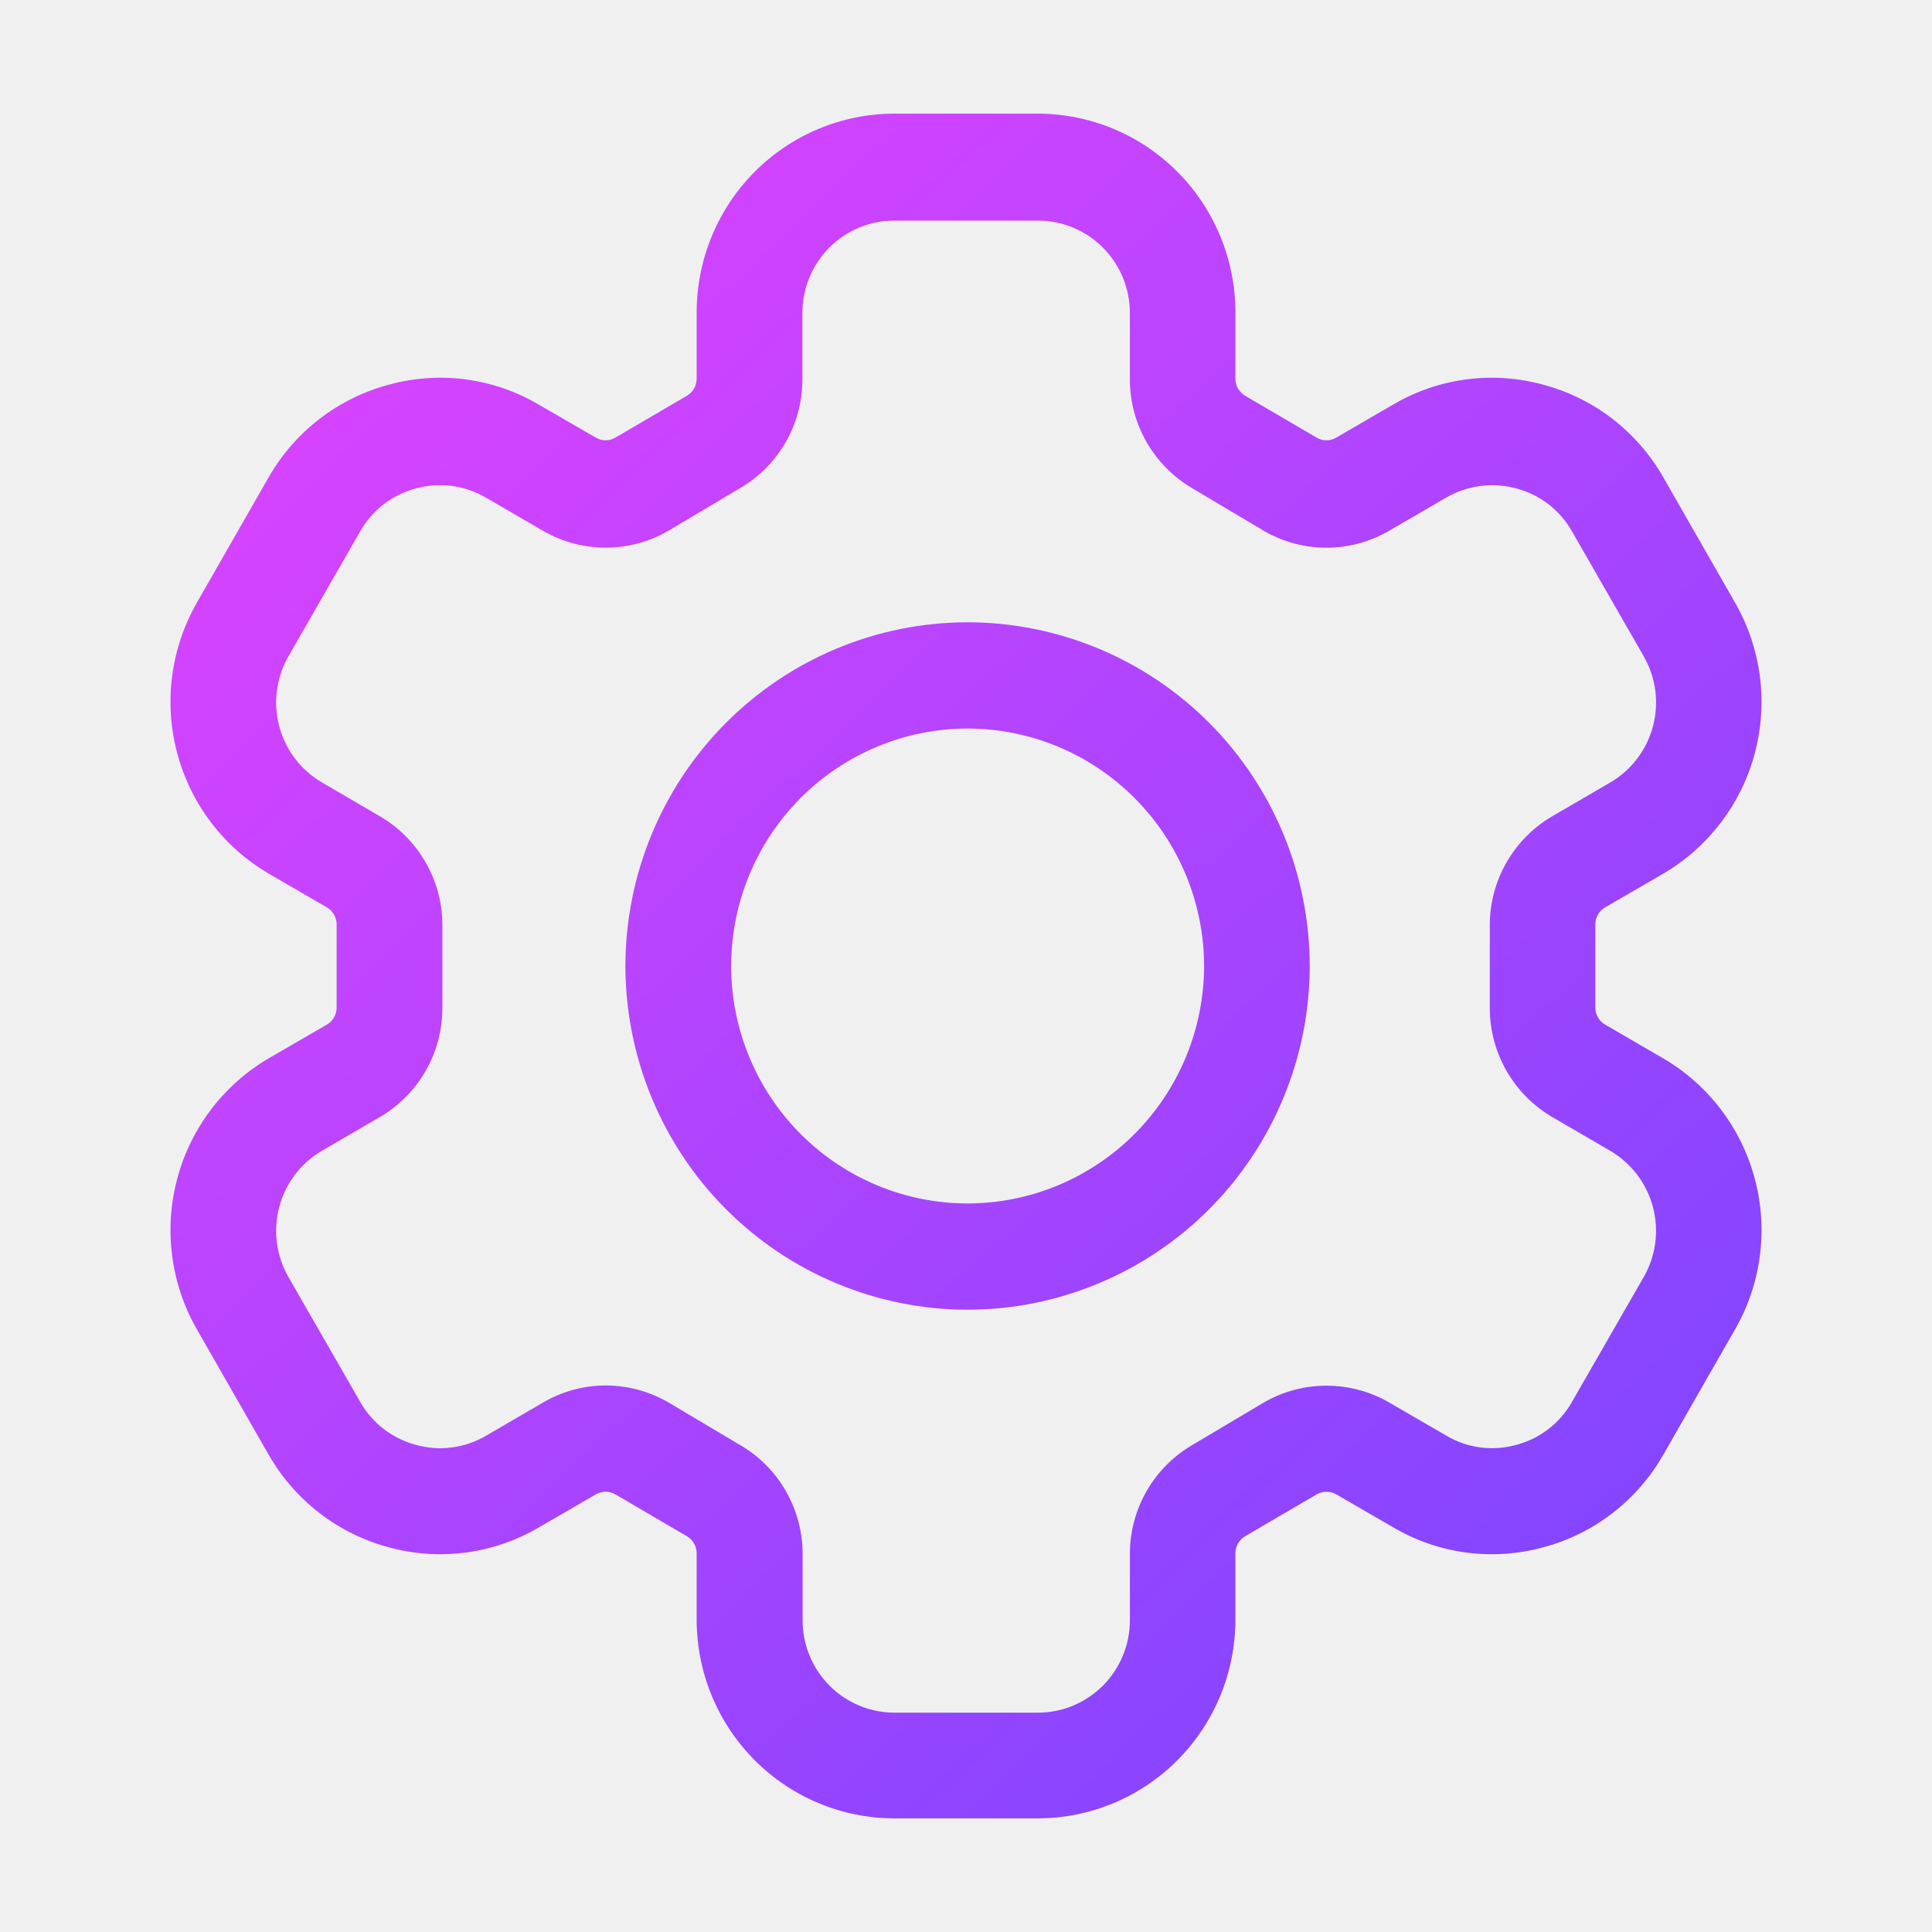
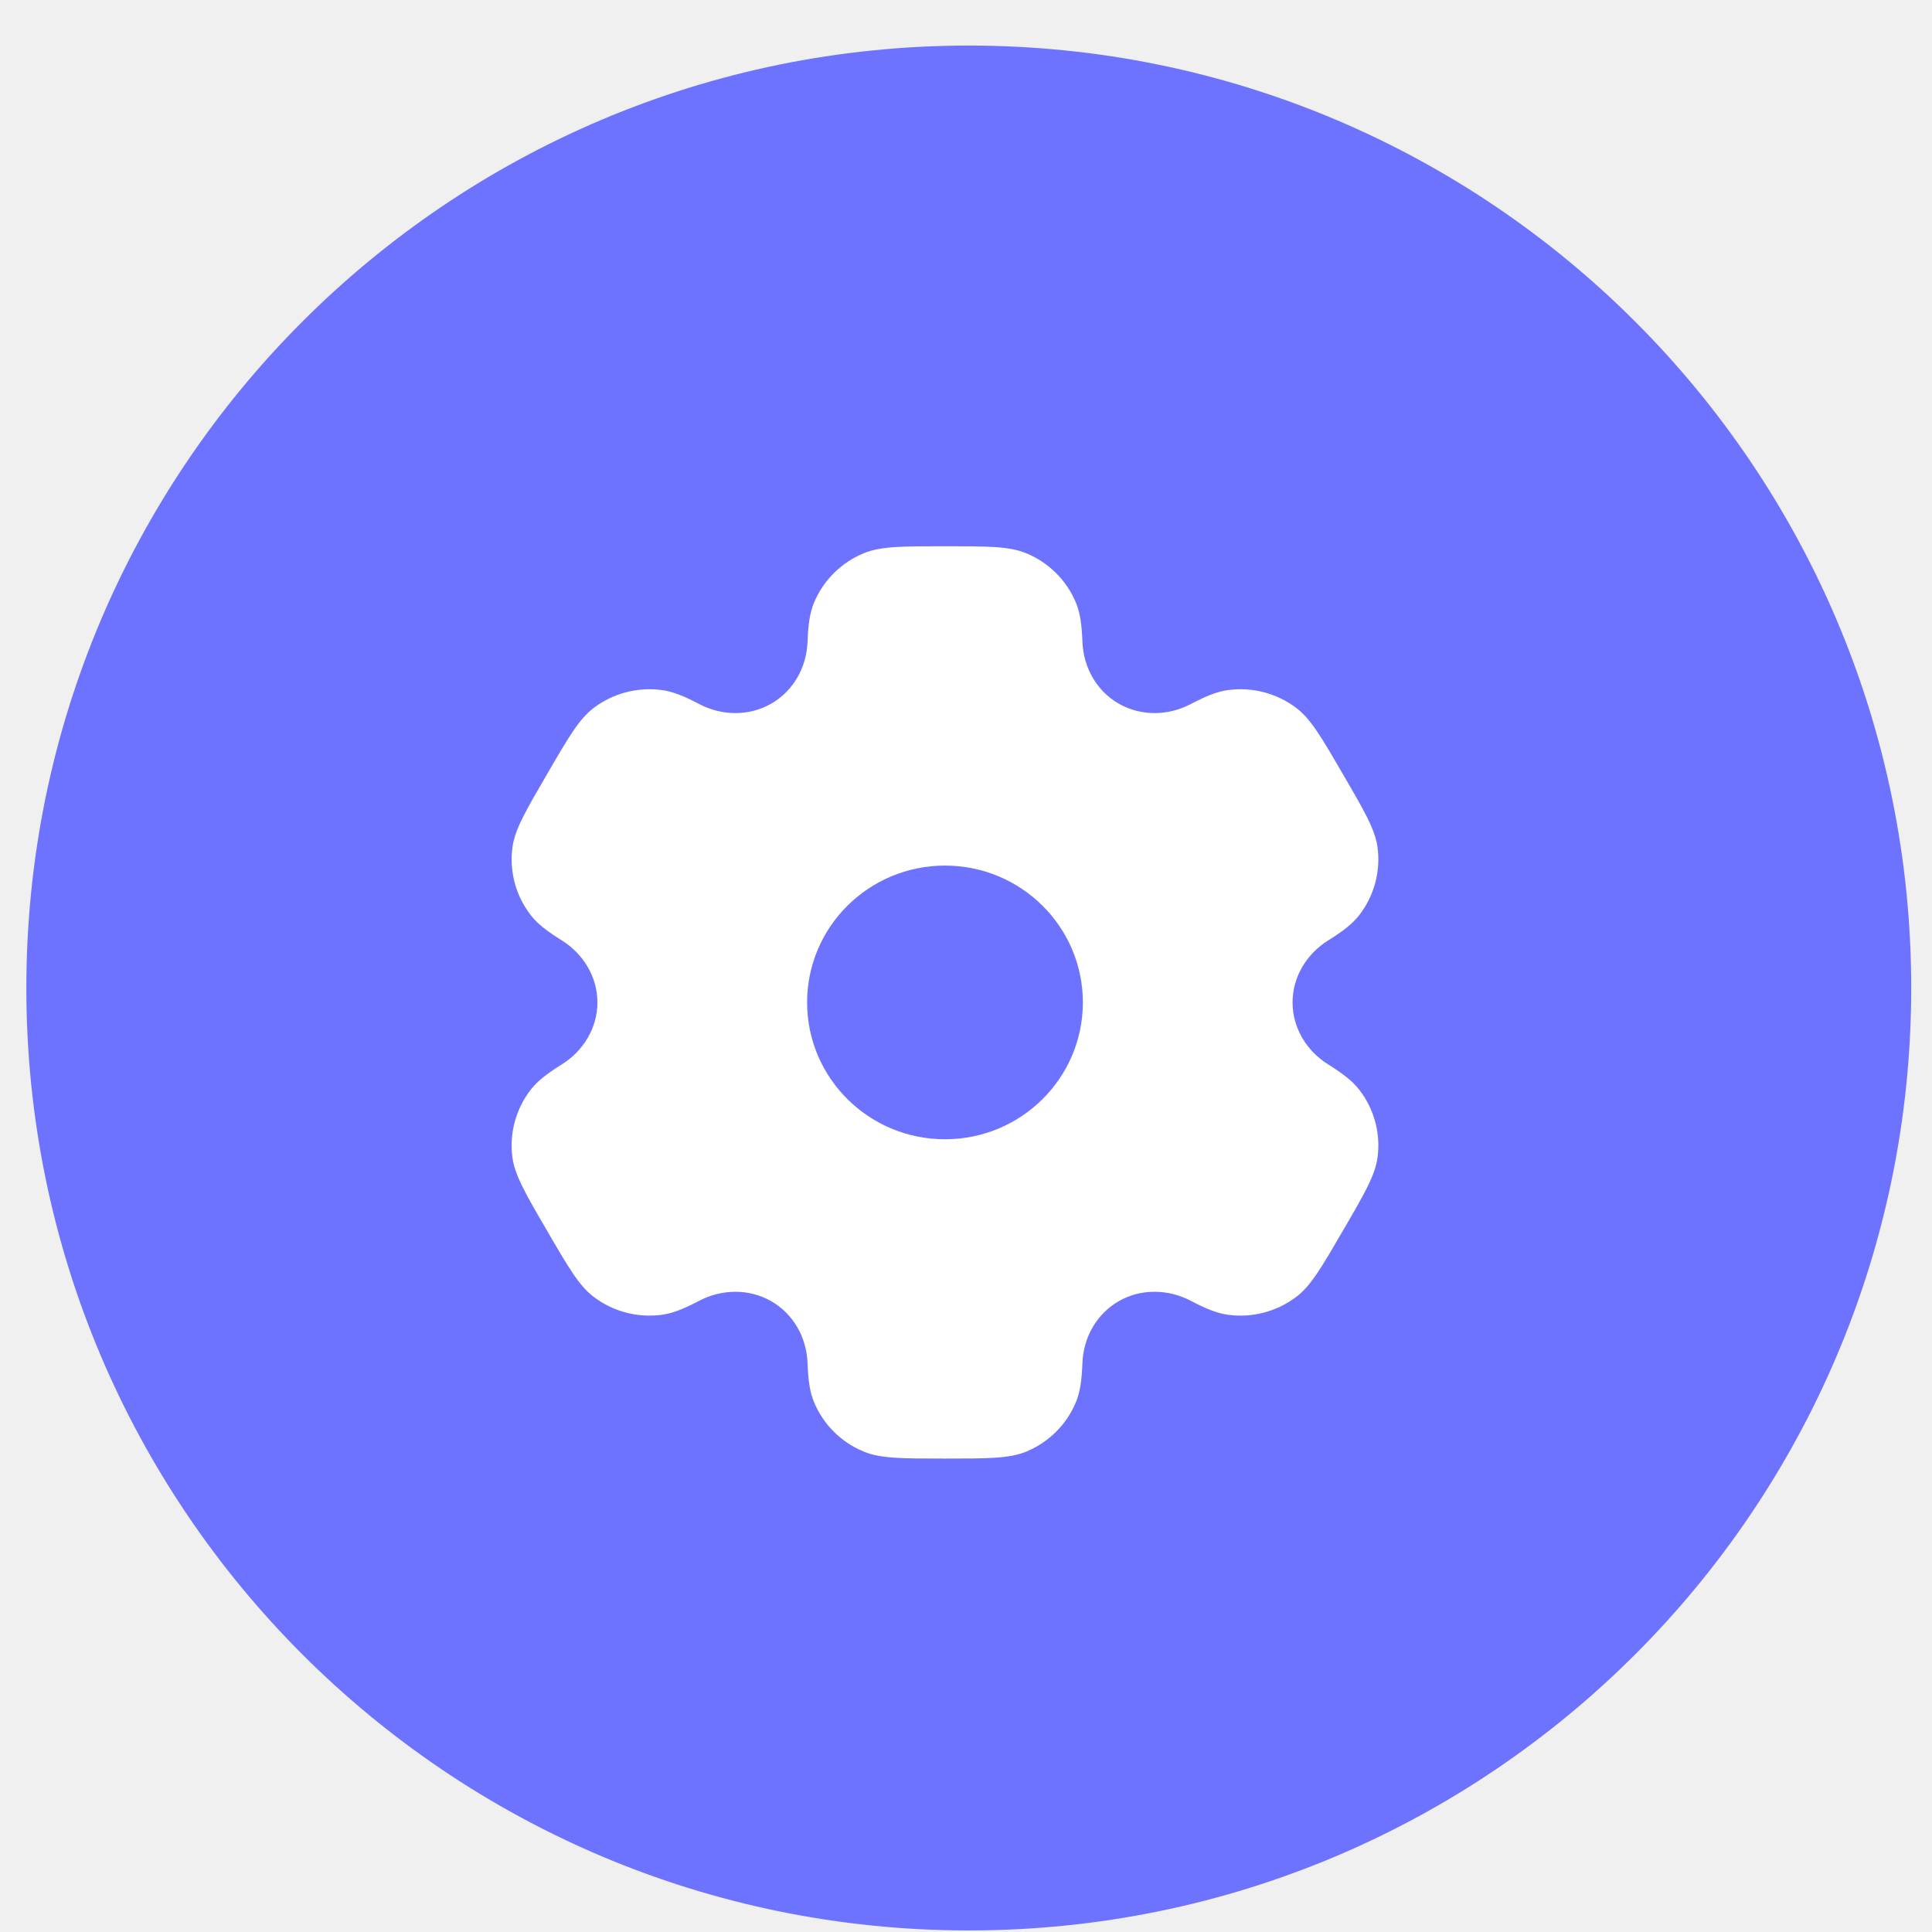
- <svg xmlns="http://www.w3.org/2000/svg" width="34" height="34" viewBox="0 0 34 34" fill="none">
-   <path d="M18.257 32H15.737C14.816 31.999 13.932 31.631 13.28 30.976C12.629 30.322 12.262 29.435 12.26 28.509V27.335C12.26 27.275 12.244 27.216 12.214 27.163C12.185 27.111 12.142 27.068 12.091 27.037L10.829 26.298C10.777 26.268 10.718 26.252 10.658 26.252C10.598 26.252 10.539 26.268 10.487 26.298L9.482 26.881C9.087 27.112 8.65 27.262 8.197 27.322C7.744 27.382 7.284 27.351 6.843 27.23C6.401 27.112 5.986 26.908 5.623 26.628C5.26 26.348 4.956 25.999 4.728 25.601L3.461 23.388C3.004 22.587 2.881 21.636 3.119 20.743C3.356 19.851 3.936 19.089 4.73 18.624L5.753 18.031C5.805 18.001 5.848 17.957 5.878 17.904C5.908 17.852 5.924 17.792 5.924 17.731V16.269C5.924 16.208 5.908 16.148 5.878 16.096C5.848 16.043 5.805 15.999 5.753 15.969L4.732 15.376C3.937 14.912 3.357 14.15 3.119 13.257C2.881 12.365 3.004 11.414 3.461 10.612L4.728 8.399C4.956 8.001 5.26 7.652 5.623 7.372C5.986 7.092 6.401 6.888 6.843 6.77C7.284 6.649 7.744 6.617 8.197 6.677C8.651 6.738 9.087 6.888 9.482 7.121L10.486 7.702C10.538 7.733 10.597 7.749 10.657 7.749C10.718 7.749 10.777 7.733 10.829 7.702L12.091 6.963C12.142 6.932 12.185 6.889 12.214 6.837C12.244 6.784 12.26 6.725 12.26 6.665V5.491C12.262 4.565 12.629 3.678 13.28 3.024C13.932 2.369 14.816 2.001 15.737 2H18.262C19.184 2.001 20.068 2.368 20.72 3.023C21.372 3.677 21.739 4.565 21.741 5.491V6.665C21.741 6.725 21.757 6.784 21.786 6.836C21.816 6.888 21.858 6.932 21.909 6.963L23.172 7.702C23.224 7.733 23.283 7.749 23.343 7.749C23.403 7.749 23.462 7.733 23.514 7.702L24.518 7.119C24.913 6.887 25.35 6.737 25.803 6.677C26.257 6.617 26.717 6.649 27.159 6.77C27.601 6.888 28.015 7.092 28.378 7.372C28.74 7.652 29.044 8.001 29.271 8.399L30.538 10.612C30.996 11.413 31.119 12.364 30.881 13.257C30.644 14.149 30.064 14.911 29.269 15.376L28.247 15.969C28.194 15.999 28.151 16.043 28.121 16.096C28.091 16.148 28.075 16.208 28.075 16.269V17.731C28.075 17.792 28.091 17.852 28.121 17.904C28.151 17.957 28.194 18.001 28.247 18.031L29.267 18.624C30.063 19.088 30.643 19.85 30.881 20.742C31.119 21.635 30.996 22.587 30.538 23.388L29.271 25.601C29.044 25.999 28.74 26.349 28.378 26.628C28.015 26.908 27.601 27.113 27.159 27.23C26.717 27.351 26.256 27.382 25.803 27.322C25.35 27.262 24.913 27.111 24.518 26.879L23.516 26.298C23.463 26.268 23.404 26.253 23.344 26.253C23.284 26.253 23.225 26.268 23.172 26.298L21.909 27.037C21.858 27.068 21.816 27.112 21.786 27.164C21.757 27.216 21.741 27.275 21.741 27.335V28.509C21.739 29.436 21.372 30.324 20.718 30.979C20.065 31.634 19.179 32.001 18.257 32ZM10.65 24.382C11.043 24.381 11.43 24.485 11.77 24.684L13.031 25.434C13.364 25.628 13.639 25.907 13.831 26.243C14.023 26.578 14.124 26.958 14.125 27.344V28.518C14.125 28.948 14.296 29.361 14.599 29.665C14.902 29.969 15.313 30.14 15.741 30.14H18.266C18.694 30.14 19.105 29.969 19.409 29.665C19.712 29.361 19.883 28.949 19.884 28.518V27.344C19.884 26.958 19.985 26.578 20.177 26.243C20.369 25.908 20.644 25.629 20.976 25.434L22.237 24.684C22.574 24.488 22.955 24.386 23.344 24.386C23.733 24.386 24.114 24.488 24.451 24.684L25.453 25.265C25.636 25.374 25.839 25.444 26.05 25.472C26.261 25.5 26.476 25.485 26.681 25.428C26.885 25.375 27.078 25.281 27.246 25.152C27.414 25.023 27.555 24.862 27.66 24.678L28.93 22.468C29.142 22.095 29.199 21.653 29.088 21.238C28.977 20.823 28.707 20.469 28.338 20.253L27.319 19.659C26.985 19.464 26.707 19.185 26.514 18.848C26.32 18.512 26.218 18.131 26.218 17.742V16.28C26.218 15.892 26.32 15.51 26.514 15.174C26.707 14.838 26.985 14.558 27.319 14.364L28.34 13.769C28.709 13.553 28.978 13.199 29.089 12.784C29.199 12.369 29.142 11.928 28.93 11.555L27.66 9.344C27.555 9.16 27.414 8.999 27.246 8.87C27.078 8.742 26.885 8.648 26.681 8.594C26.266 8.483 25.825 8.541 25.453 8.756L24.449 9.339C24.113 9.535 23.732 9.639 23.343 9.639C22.954 9.639 22.573 9.535 22.237 9.339L20.976 8.589C20.644 8.393 20.369 8.114 20.177 7.779C19.985 7.444 19.884 7.065 19.884 6.678V5.504C19.883 5.074 19.712 4.661 19.409 4.357C19.105 4.053 18.694 3.882 18.266 3.882H15.737C15.309 3.882 14.898 4.053 14.595 4.357C14.292 4.662 14.121 5.074 14.121 5.504V6.678C14.121 7.065 14.02 7.445 13.828 7.78C13.636 8.115 13.36 8.394 13.027 8.589L11.766 9.339C11.43 9.535 11.048 9.638 10.659 9.638C10.27 9.638 9.889 9.535 9.552 9.339L8.552 8.758C8.368 8.65 8.165 8.58 7.954 8.552C7.744 8.524 7.529 8.539 7.324 8.594C7.119 8.648 6.927 8.742 6.758 8.87C6.59 8.999 6.448 9.16 6.343 9.344L5.073 11.555C4.861 11.928 4.804 12.37 4.915 12.785C5.026 13.199 5.296 13.553 5.665 13.769L6.684 14.364C7.018 14.558 7.296 14.838 7.489 15.174C7.683 15.51 7.785 15.892 7.785 16.28V17.742C7.785 18.131 7.683 18.512 7.489 18.848C7.296 19.185 7.018 19.464 6.684 19.659L5.663 20.253C5.294 20.469 5.025 20.824 4.915 21.238C4.804 21.653 4.861 22.095 5.073 22.468L6.343 24.678C6.448 24.862 6.59 25.023 6.758 25.152C6.927 25.281 7.119 25.375 7.324 25.428C7.529 25.485 7.743 25.5 7.954 25.472C8.165 25.445 8.369 25.375 8.552 25.267L9.554 24.684C9.887 24.488 10.265 24.384 10.65 24.382ZM17.027 23.049C15.431 23.047 13.9 22.409 12.772 21.275C11.643 20.141 11.008 18.604 11.006 17C11.008 15.396 11.643 13.859 12.772 12.725C13.9 11.591 15.431 10.953 17.027 10.951C18.623 10.953 20.154 11.59 21.283 12.724C22.412 13.858 23.047 15.396 23.049 17C23.047 18.604 22.412 20.142 21.283 21.276C20.154 22.41 18.623 23.047 17.027 23.049ZM17.027 12.821C15.924 12.822 14.867 13.263 14.087 14.046C13.307 14.83 12.868 15.892 12.867 17C12.868 18.108 13.307 19.17 14.087 19.954C14.867 20.737 15.924 21.178 17.027 21.179C18.13 21.178 19.188 20.738 19.968 19.954C20.749 19.171 21.188 18.108 21.19 17C21.188 15.892 20.749 14.829 19.968 14.046C19.188 13.262 18.13 12.822 17.027 12.821Z" fill="url(#paint0_linear_2105_2)" />
+ <svg xmlns="http://www.w3.org/2000/svg" width="41" height="41" viewBox="0 0 41 41" fill="none">
+   <circle cx="20.559" cy="20.967" r="20" fill="#6D73FF" />
+   <g clip-path="url(#clip0_2480_66)">
+     <path fill-rule="evenodd" clip-rule="evenodd" d="M21.776 11.74C21.418 11.592 20.963 11.592 20.054 11.592C19.145 11.592 18.69 11.592 18.332 11.74C17.854 11.936 17.474 12.313 17.276 12.787C17.186 13.004 17.15 13.256 17.137 13.623C17.116 14.163 16.837 14.663 16.366 14.933C15.894 15.203 15.319 15.193 14.838 14.941C14.51 14.769 14.273 14.673 14.038 14.643C13.525 14.576 13.007 14.714 12.596 15.026C12.288 15.261 12.061 15.651 11.607 16.433C11.152 17.214 10.925 17.604 10.874 17.986C10.807 18.495 10.946 19.01 11.261 19.418C11.404 19.604 11.607 19.76 11.92 19.955C12.381 20.243 12.678 20.733 12.678 21.273C12.678 21.813 12.381 22.303 11.92 22.59C11.606 22.786 11.404 22.942 11.261 23.128C10.946 23.535 10.807 24.05 10.874 24.559C10.925 24.941 11.152 25.332 11.607 26.113C12.061 26.894 12.288 27.285 12.596 27.519C13.007 27.832 13.525 27.97 14.038 27.903C14.273 27.872 14.51 27.777 14.837 27.605C15.319 27.353 15.894 27.343 16.366 27.613C16.837 27.883 17.116 28.383 17.137 28.922C17.15 29.29 17.186 29.542 17.276 29.758C17.474 30.233 17.854 30.61 18.332 30.806C18.69 30.953 19.145 30.953 20.054 30.953C20.963 30.953 21.418 30.953 21.776 30.806C22.254 30.61 22.634 30.233 22.832 29.758C22.922 29.542 22.957 29.29 22.971 28.922C22.992 28.383 23.271 27.883 23.742 27.613C24.213 27.343 24.789 27.353 25.27 27.605C25.598 27.777 25.835 27.872 26.069 27.903C26.582 27.97 27.101 27.832 27.512 27.519C27.82 27.285 28.047 26.894 28.501 26.113C28.956 25.332 29.183 24.941 29.234 24.559C29.301 24.05 29.162 23.535 28.847 23.128C28.703 22.942 28.501 22.786 28.188 22.59C27.727 22.303 27.43 21.813 27.43 21.273C27.43 20.733 27.727 20.243 28.188 19.956C28.502 19.76 28.703 19.604 28.847 19.418C29.162 19.01 29.301 18.495 29.234 17.986C29.183 17.605 28.956 17.214 28.501 16.433C28.047 15.651 27.82 15.261 27.512 15.026C27.101 14.714 26.582 14.576 26.07 14.643C25.835 14.673 25.598 14.769 25.27 14.941C24.789 15.193 24.214 15.203 23.742 14.933C23.271 14.663 22.992 14.163 22.971 13.623C22.957 13.256 22.922 13.004 22.832 12.787C22.634 12.313 22.254 11.936 21.776 11.74ZM20.054 24.177C21.67 24.177 22.98 22.877 22.98 21.273C22.98 19.669 21.67 18.369 20.054 18.369C18.438 18.369 17.128 19.669 17.128 21.273C17.128 22.877 18.438 24.177 20.054 24.177Z" fill="white" />
+   </g>
  <defs>
-     <linearGradient id="paint0_linear_2105_2" x1="2.94" y1="2" x2="31.183" y2="31.868" gradientUnits="userSpaceOnUse">
-       <stop stop-color="#E543FF" />
-       <stop offset="1" stop-color="#7545FF" />
-     </linearGradient>
+     <clipPath id="clip0_2480_66">
+       <rect width="20" height="20" fill="white" transform="translate(10.2324 10.9673)" />
+     </clipPath>
  </defs>
</svg>
